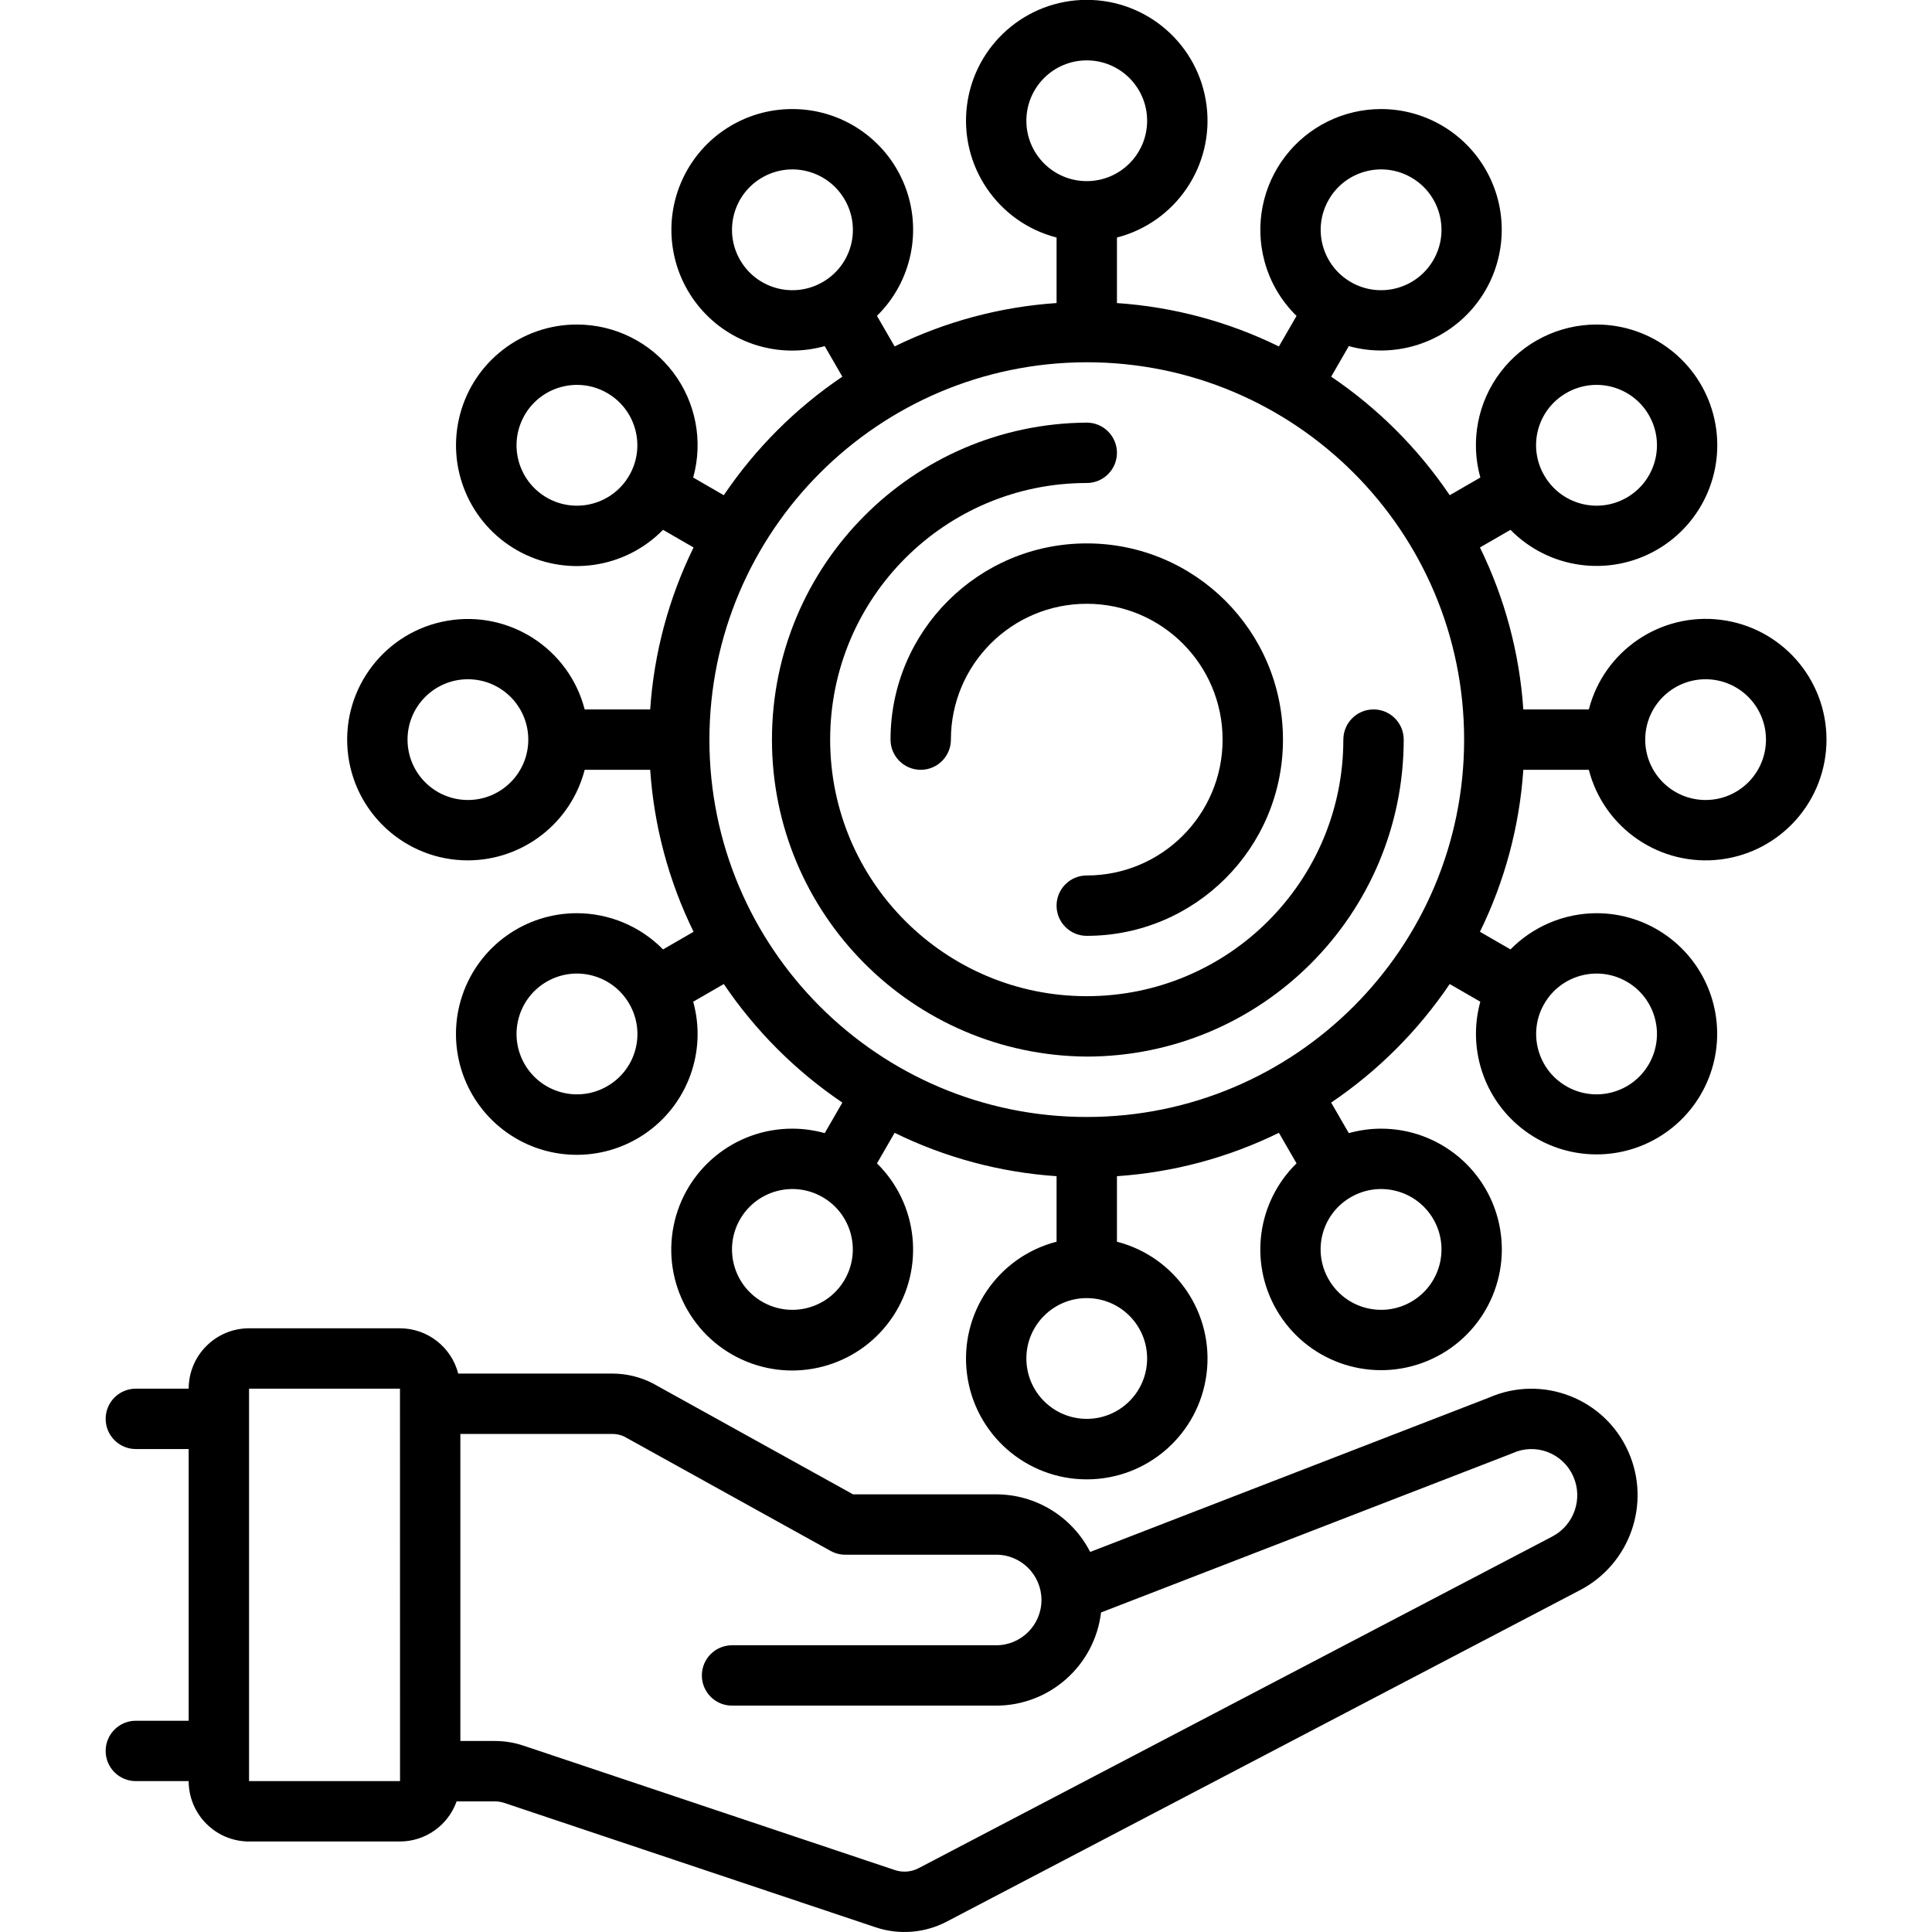
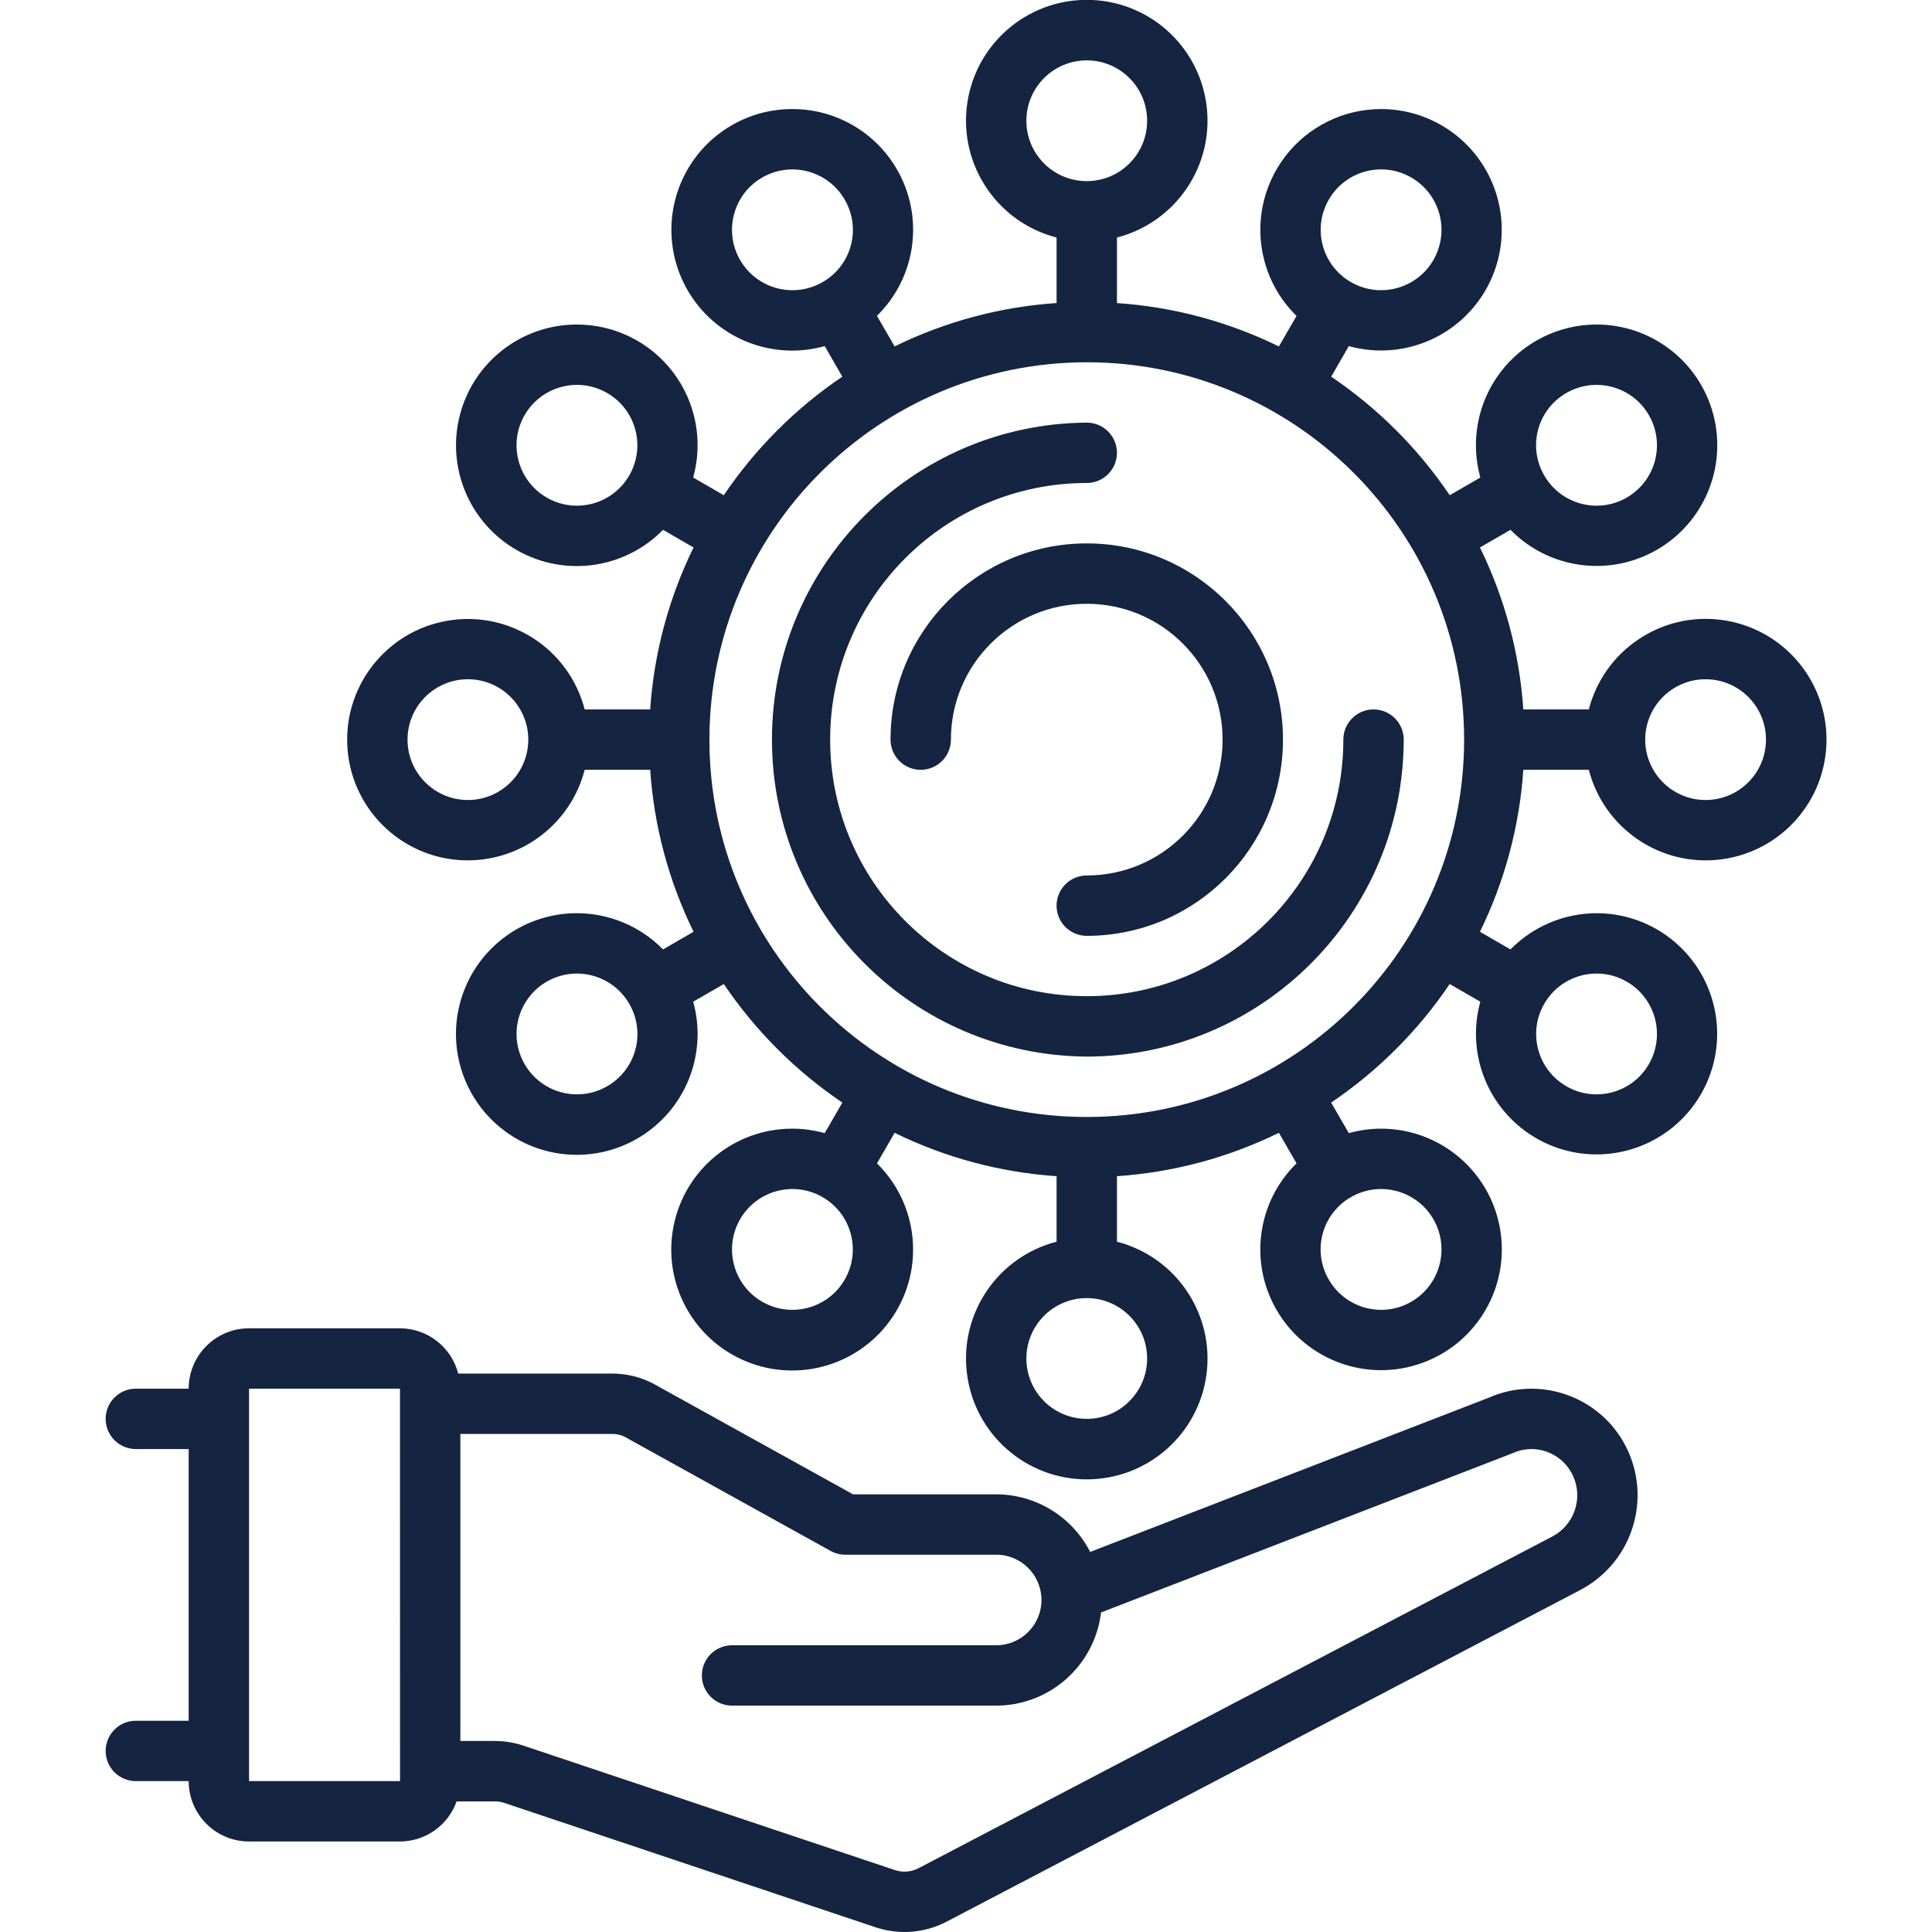
- <svg xmlns="http://www.w3.org/2000/svg" data-name="Layer 1" height="128" id="Layer_1" viewBox="0 0 128 128" width="128">
+ <svg xmlns="http://www.w3.org/2000/svg" data-name="Layer 1" height="128" id="Layer_1" viewBox="0 0 128 128" width="128" fill="#142441">
  <path d="M9,114.004a2,2,0,0,0,0,4h3.5a4.005,4.005,0,0,0,4,4h10a3.994,3.994,0,0,0,3.752-2.658h2.538a1.953,1.953,0,0,1,.622.102L58.023,127.692a6.03,6.03,0,0,0,4.688-.374l41.992-21.979A7.097,7.097,0,0,0,107.894,96.204a7.028,7.028,0,0,0-9.262-3.602L72.226,102.82a7.002,7.002,0,0,0-6.226-3.816H56.517L43.235,91.644a5.873,5.873,0,0,0-2.66-.641H30.358a3.996,3.996,0,0,0-3.858-3h-10a4.005,4.005,0,0,0-4,4h-3.5a2,2,0,0,0,0,4h3.5v18.001Zm21.5-19.001H40.575a1.817,1.817,0,0,1,.78.171l13.676,7.579a2.002,2.002,0,0,0,.969.25h10a3,3,0,0,1,0,6h-17.5a2,2,0,0,0,0,4h17.5A7.007,7.007,0,0,0,72.947,106.83l27.175-10.516c.034-.013.067-.027.1-.042a2.995,2.995,0,0,1,2.318-.067,3.029,3.029,0,0,1,1.697,1.617,3.087,3.087,0,0,1-1.388,3.973L60.856,123.774a2.012,2.012,0,0,1-1.562.125L34.682,115.654a5.952,5.952,0,0,0-1.892-.309H30.5Zm-14-3h10L26.503,118.004H16.5Z" />
  <path d="M31,57.002a8.007,8.007,0,0,0,7.737-6h4.34a28.782,28.782,0,0,0,2.874,10.731l-2.023,1.168a8.025,8.025,0,0,0-5.706-2.399h-0a8.004,8.004,0,1,0,7.704,5.864l2.028-1.171a29.238,29.238,0,0,0,7.854,7.854l-1.168,2.024a7.973,7.973,0,0,0-2.135-.296h-0a8.011,8.011,0,1,0,5.597,2.3l1.169-2.025a28.781,28.781,0,0,0,10.73,2.874v4.34a8,8,0,1,0,4,0V77.926a28.781,28.781,0,0,0,10.73-2.874l1.168,2.023A7.983,7.983,0,0,0,84.572,86.778a8,8,0,1,0,6.925-12.001h-0a7.978,7.978,0,0,0-2.135.296L88.193,73.049a29.238,29.238,0,0,0,7.854-7.854l2.028,1.171a7.99,7.99,0,1,0,7.704-5.864h-0a8.026,8.026,0,0,0-5.706,2.399l-2.023-1.168a28.782,28.782,0,0,0,2.874-10.731h4.34a8,8,0,1,0,0-4h-4.34a28.783,28.783,0,0,0-2.874-10.731l2.023-1.168a7.997,7.997,0,1,0,5.699-13.602h-0a7.992,7.992,0,0,0-7.696,10.137l-2.028,1.171a29.238,29.238,0,0,0-7.854-7.854l1.168-2.024A7.998,7.998,0,1,0,91.504,7.225h-0a8.001,8.001,0,0,0-7.731,10.072,7.944,7.944,0,0,0,2.126,3.633l-1.168,2.023a28.78,28.78,0,0,0-10.73-2.874V15.737a8,8,0,1,0-4,0v4.34a28.78,28.78,0,0,0-10.73,2.874L58.1,20.926A7.994,7.994,0,0,0,52.496,7.225h-0a8.001,8.001,0,1,0,2.143,15.706l1.168,2.024a29.238,29.238,0,0,0-7.854,7.854l-2.028-1.171a7.992,7.992,0,0,0-7.696-10.137H38.229a8.001,8.001,0,1,0,5.698,13.602l2.023,1.168a28.782,28.782,0,0,0-2.874,10.731H38.737A7.996,7.996,0,1,0,31,57.002Zm9.225,14.965a4.001,4.001,0,1,1,1.464-5.464A3.982,3.982,0,0,1,40.225,71.967Zm62.086-5.464a4.001,4.001,0,1,1,1.464,5.464A3.999,3.999,0,0,1,102.311,66.502ZM113,45.002a4,4,0,1,1-4,4A4,4,0,0,1,113,45.002Zm-9.225-18.965a4.001,4.001,0,1,1-1.464,5.464A3.982,3.982,0,0,1,103.775,26.037ZM41.689,31.501A4.001,4.001,0,1,1,40.225,26.037,3.998,3.998,0,0,1,41.689,31.501Zm14.275,53.277A4.001,4.001,0,1,1,54.5,79.314,3.999,3.999,0,0,1,55.964,84.778ZM76,90.003a4,4,0,1,1-4-4A4,4,0,0,1,76,90.003ZM89.5,79.314a4.001,4.001,0,1,1-1.464,5.464A3.983,3.983,0,0,1,89.5,79.314ZM88.036,13.225A4.001,4.001,0,1,1,89.5,18.69,3.999,3.999,0,0,1,88.036,13.225ZM68,8a4,4,0,1,1,4,4A4,4,0,0,1,68,8ZM54.5,18.69a4.001,4.001,0,1,1,1.464-5.464A3.982,3.982,0,0,1,54.5,18.69Zm17.5,5.311a25.001,25.001,0,1,1-25,25.001A25.029,25.029,0,0,1,72,24.001ZM31,45.002a4,4,0,1,1-4,4A4,4,0,0,1,31,45.002Z" />
  <path d="M72,70.002a21.024,21.024,0,0,0,21-21.001,2,2,0,1,0-4,0,17,17,0,1,1-17-17.001,2,2,0,0,0,0-4,21.001,21.001,0,0,0,0,42.001Z" />
  <path d="M59,49.002a2,2,0,1,0,4,0,9,9,0,1,1,9,9,2,2,0,0,0,0,4,13,13,0,1,0-13-13Z" />
</svg>
